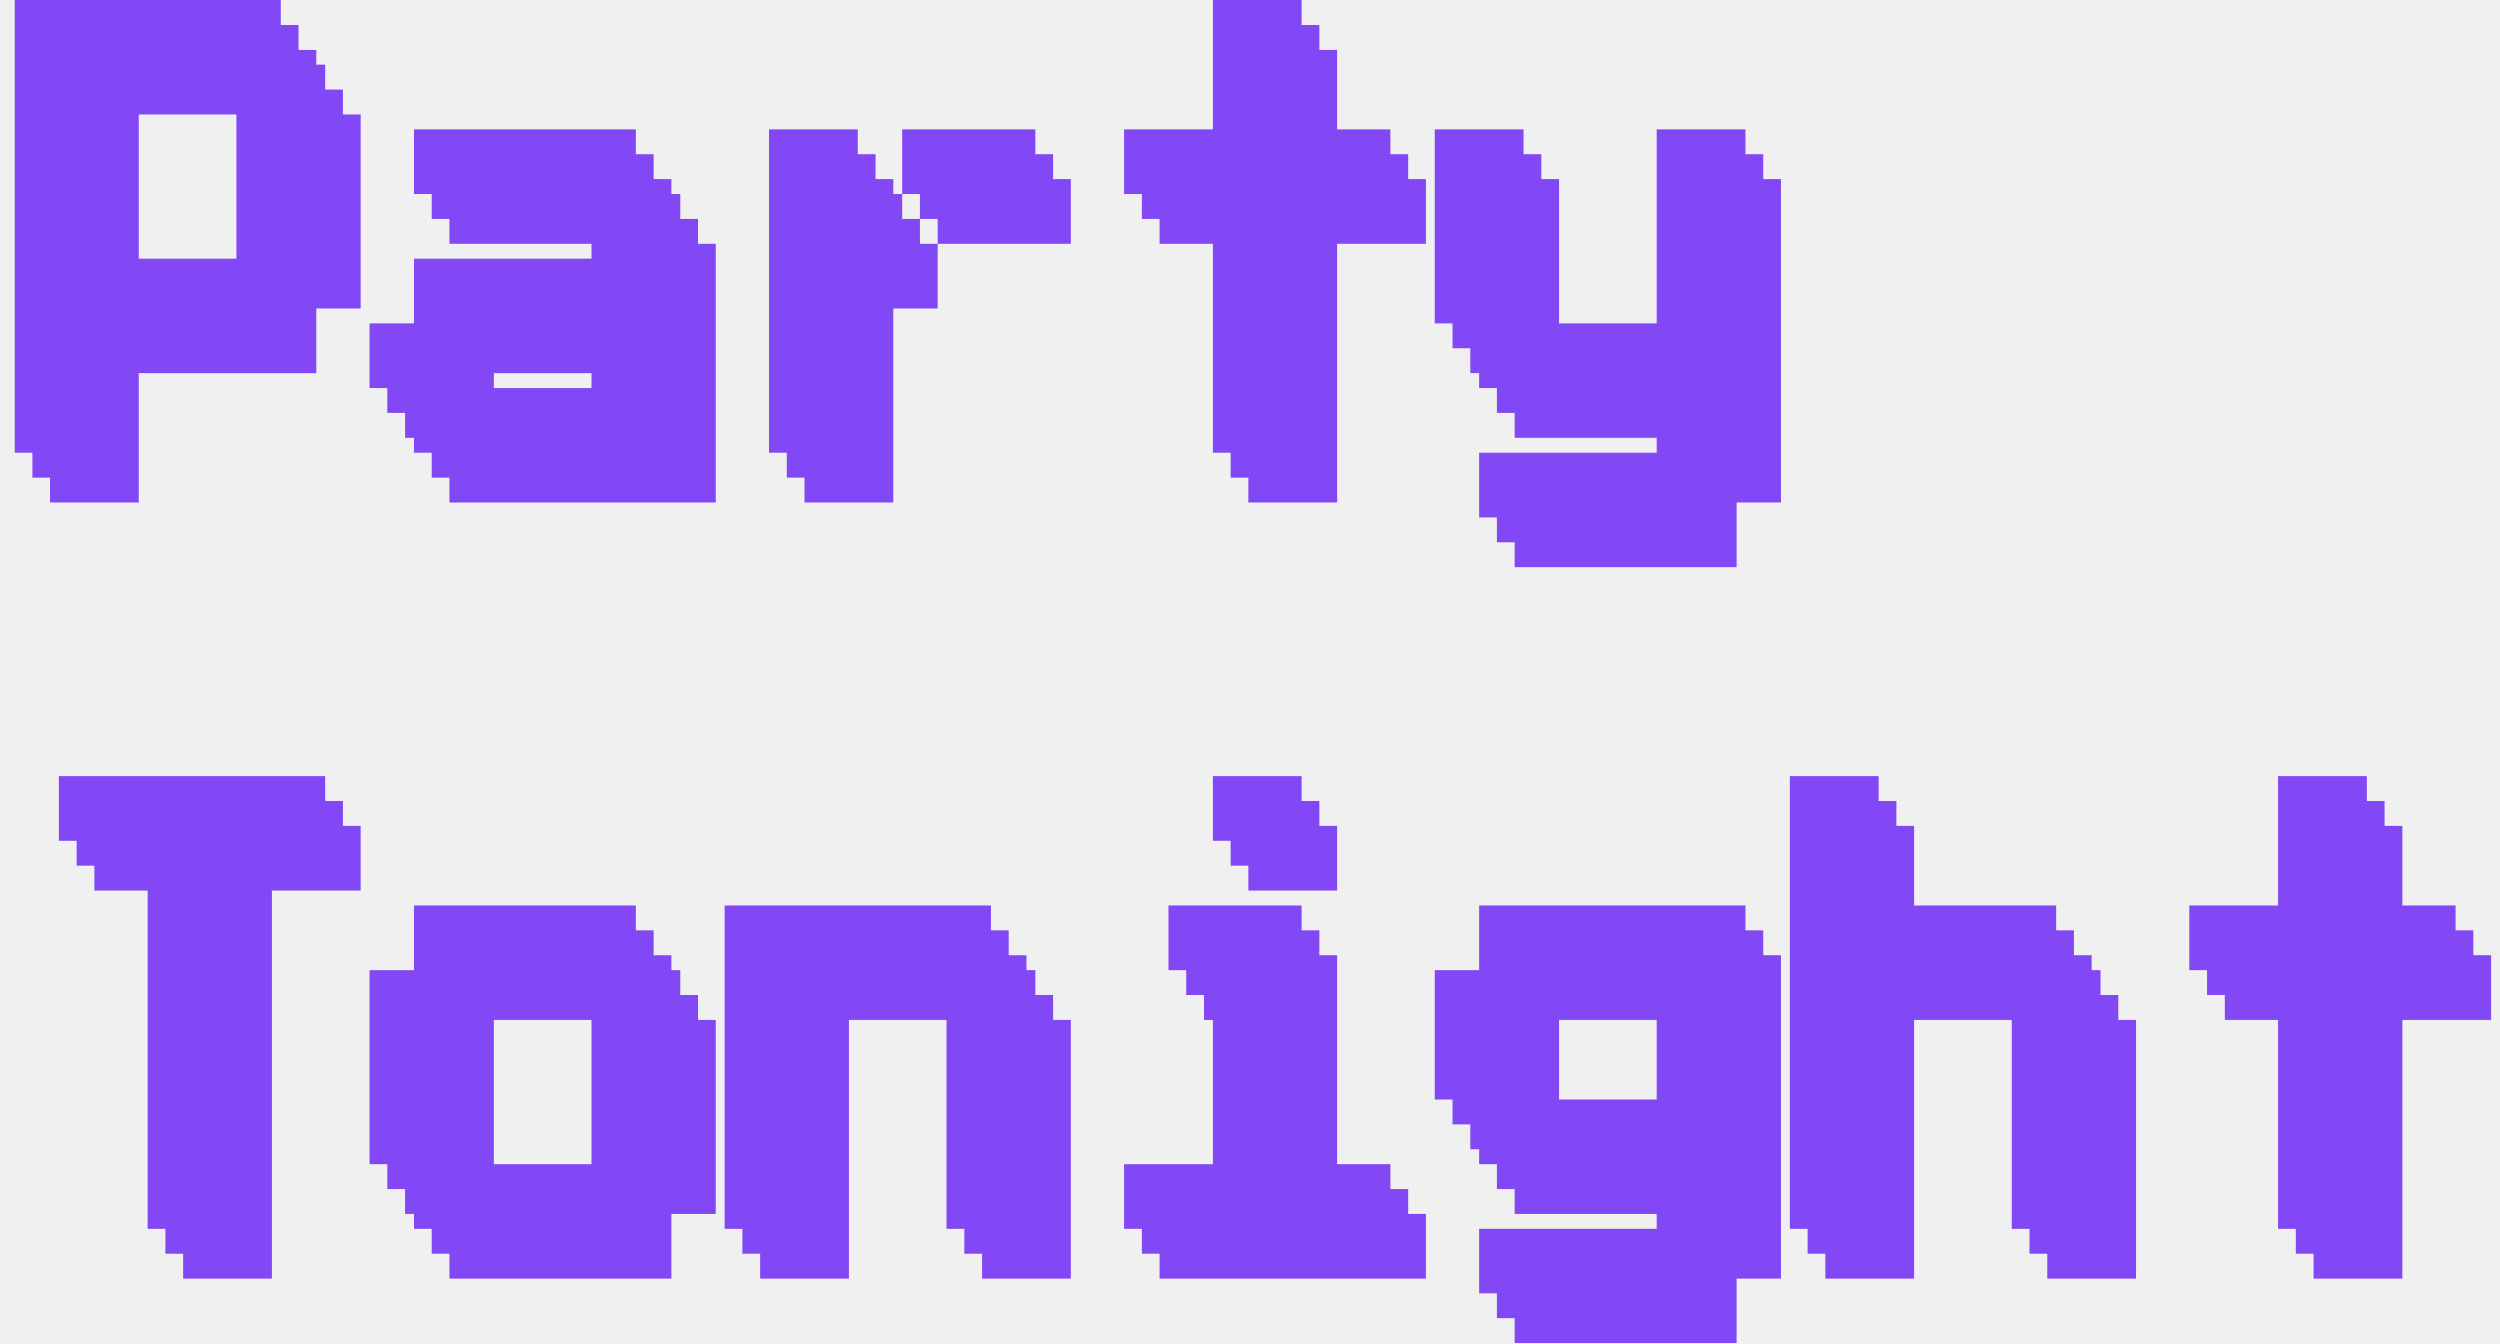
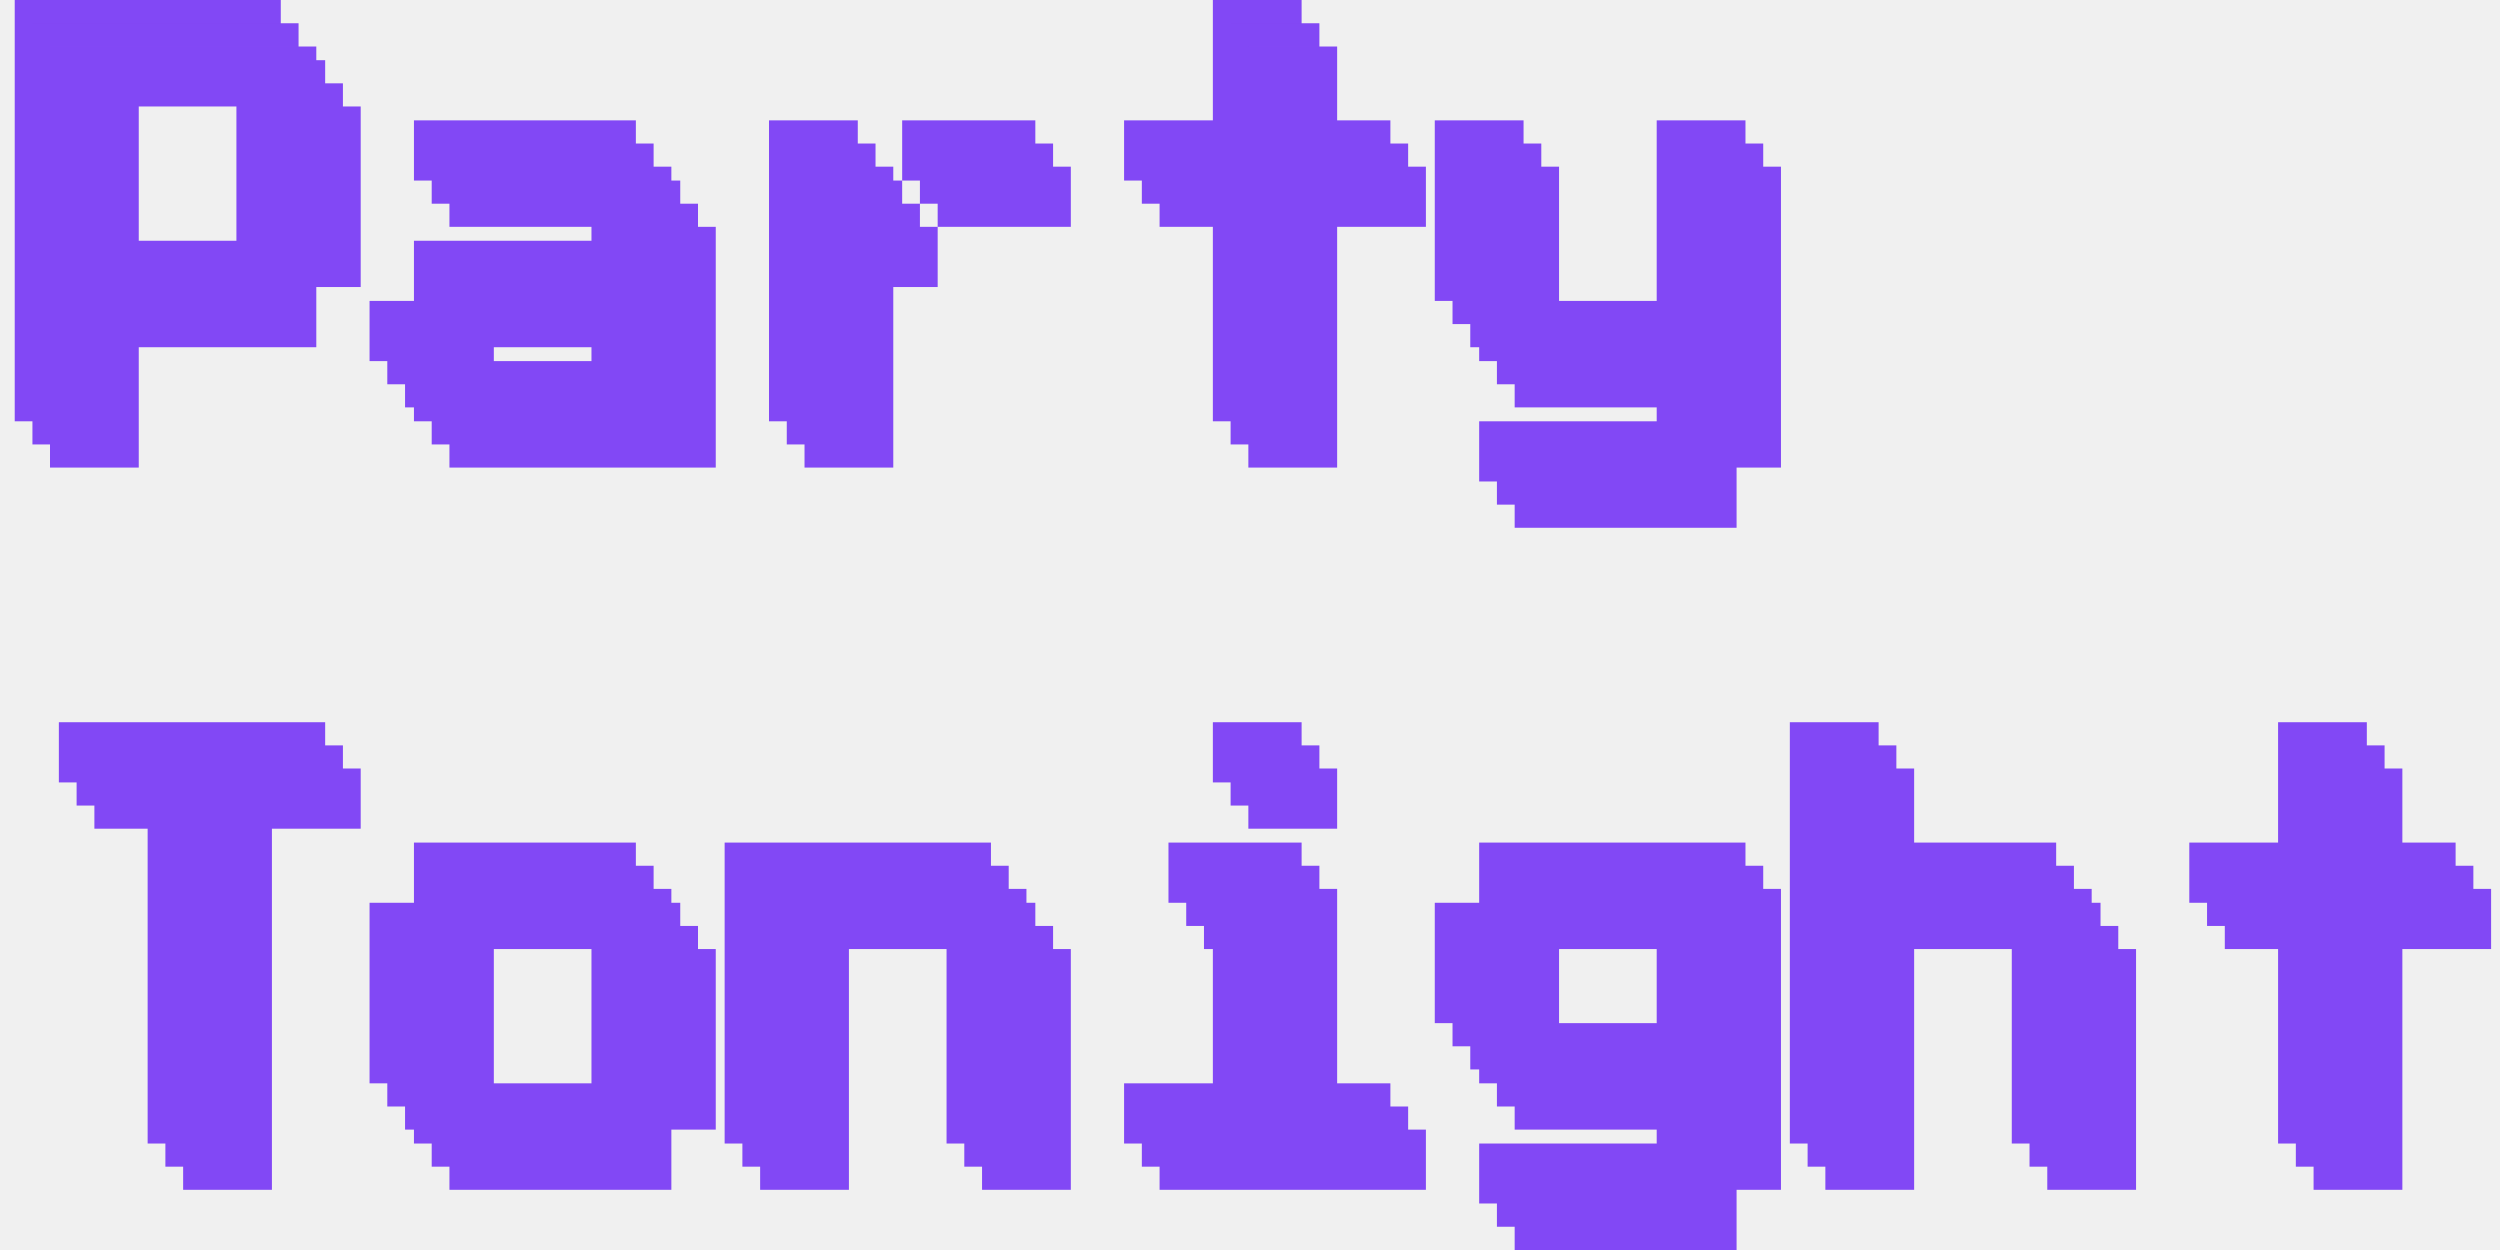
- <svg xmlns="http://www.w3.org/2000/svg" width="67" height="36" viewBox="0 0 67 36" fill="none">
-   <g clip-path="url(#clip0_72_1885)">
-     <mask id="mask0_72_1885" style="mask-type:luminance" maskUnits="userSpaceOnUse" x="0" y="0" width="67" height="35">
-       <path d="M66.048 0H0.388V34.667H66.048V0Z" fill="white" />
+ <svg xmlns="http://www.w3.org/2000/svg" width="90" height="45" viewBox="0 0 90 45" fill="none">
+   <g clip-path="url(#clip0_72_1869)">
+     <mask id="mask0_72_1869" style="mask-type:luminance" maskUnits="userSpaceOnUse" x="0" y="0" width="89" height="44">
+       <path d="M88.722 0H0.521V43.333H88.722V0Z" fill="white" />
    </mask>
-     <g mask="url(#mask0_72_1885)">
-       <path d="M0.388 12.133V0H7.525V1.733H8.715V6.933H7.525V8.667H2.767V12.133H0.388ZM2.767 6.933H6.336V1.733H2.767V6.933ZM11.094 12.133V10.4H9.904V8.667H11.094V6.933H15.852V5.2H11.094V3.467H17.041V5.2H18.231V12.133H11.094ZM12.283 10.4H15.852V8.667H12.283V10.4ZM22.989 5.2H24.178V6.933H22.989V12.133H20.61V3.467H22.989V5.2ZM27.747 3.467V5.2H24.178V3.467H27.747ZM32.505 12.133V5.2H30.125V3.467H32.505V0H34.883V3.467H37.262V5.2H34.883V12.133H32.505ZM39.641 13.867V12.133H44.399V10.4H39.641V8.667H38.452V3.467H40.831V8.667H44.399V3.467H46.778V12.133H45.589V13.867H39.641ZM3.957 32.933V22.533H1.578V20.8H8.715V22.533H6.336V32.933H3.957ZM11.094 32.933V31.2H9.904V26H11.094V24.267H17.041V26H18.231V31.2H17.041V32.933H11.094ZM12.283 31.2H15.852V26H12.283V31.2ZM19.42 32.933V24.267H26.557V26H27.747V32.933H25.367V26H21.799V32.933H19.42ZM32.505 22.533V20.8H34.883V22.533H32.505ZM30.125 32.933V31.2H32.505V26H31.315V24.267H34.883V31.2H37.262V32.933H30.125ZM39.641 34.667V32.933H44.399V31.2H39.641V29.467H38.452V26H39.641V24.267H46.778V32.933H45.589V34.667H39.641ZM40.831 29.467H44.399V26H40.831V29.467ZM47.968 32.933V20.8H50.347V24.267H55.105V26H56.294V32.933H53.915V26H50.347V32.933H47.968ZM61.052 32.933V26H58.673V24.267H61.052V20.8H63.431V24.267H65.81V26H63.431V32.933H61.052Z" fill="#8248F5" />
+     <g mask="url(#mask0_72_1869)">
+       <path d="M0.521 15.167V0H10.108V2.167H11.706V8.667H10.108V10.833H3.717V15.167H0.521ZM3.717 8.667H8.511V2.167H3.717V8.667ZM14.902 15.167V13H13.304V10.833H14.902V8.667H21.293V6.5H14.902V4.333H22.891V6.5H24.489V15.167H14.902ZM16.5 13H21.293V10.833H16.5V13ZM30.88 6.5H32.478V8.667H30.88V15.167H27.684V4.333H30.88V6.5ZM37.272 4.333V6.5H32.478V4.333H37.272ZM43.663 15.167V6.5H40.467V4.333H43.663V0H46.858V4.333H50.054V6.5H46.858V15.167H43.663ZM53.25 17.333V15.167H59.641V13H53.25V10.833H51.652V4.333H54.848V10.833H59.641V4.333H62.837V15.167H61.239V17.333H53.25ZM5.315 41.167V28.167H2.119V26H11.706V28.167H8.511V41.167H5.315ZM14.902 41.167V39H13.304V32.5H14.902V30.333H22.891V32.5H24.489V39H22.891V41.167H14.902ZM16.5 39H21.293V32.5H16.5V39ZM26.087 41.167V30.333H35.674V32.5H37.272V41.167H34.076V32.5H29.282V41.167H26.087ZM43.663 28.167V26H46.858V28.167H43.663ZM40.467 41.167V39H43.663V32.5H42.065V30.333H46.858V39H50.054V41.167H40.467ZM53.25 43.333V41.167H59.641V39H53.25V36.833H51.652V32.5H53.25V30.333H62.837V41.167H61.239V43.333H53.25ZM54.848 36.833H59.641V32.5H54.848V36.833ZM64.434 41.167V26H67.63V30.333H74.022V32.5H75.619V41.167H72.424V32.5H67.63V41.167H64.434ZM82.011 41.167V32.5H78.815V30.333H82.011V26H85.206V30.333H88.402V32.5H85.206V41.167H82.011Z" fill="#8248F5" />
    </g>
-     <mask id="mask1_72_1885" style="mask-type:luminance" maskUnits="userSpaceOnUse" x="0" y="0" width="67" height="36">
-       <path d="M66.524 0.667H0.864V35.333H66.524V0.667Z" fill="white" />
+     <mask id="mask1_72_1869" style="mask-type:luminance" maskUnits="userSpaceOnUse" x="1" y="0" width="89" height="45">
+       <path d="M89.361 0.833H1.161V44.167H89.361V0.833Z" fill="white" />
    </mask>
-     <g mask="url(#mask1_72_1885)">
-       <path d="M0.864 12.8V0.667H8.001V2.4H9.191V7.6H8.001V9.333H3.243V12.8H0.864ZM3.243 7.6H6.812V2.4H3.243V7.6ZM11.57 12.8V11.066H10.38V9.333H11.57V7.6H16.328V5.867H11.57V4.133H17.517V5.867H18.707V12.8H11.57ZM12.759 11.066H16.328V9.333H12.759V11.066ZM23.465 5.867H24.654V7.6H23.465V12.8H21.086V4.133H23.465V5.867ZM28.223 4.133V5.867H24.654V4.133H28.223ZM32.981 12.8V5.867H30.602V4.133H32.981V0.667H35.359V4.133H37.739V5.867H35.359V12.8H32.981ZM40.117 14.533V12.8H44.876V11.066H40.117V9.333H38.928V4.133H41.307V9.333H44.876V4.133H47.255V12.8H46.065V14.533H40.117ZM4.433 33.6V23.2H2.054V21.466H9.191V23.2H6.812V33.6H4.433ZM11.57 33.6V31.866H10.38V26.666H11.57V24.933H17.517V26.666H18.707V31.866H17.517V33.6H11.57ZM12.759 31.866H16.328V26.666H12.759V31.866ZM19.896 33.6V24.933H27.033V26.666H28.223V33.6H25.844V26.666H22.275V33.6H19.896ZM32.981 23.2V21.466H35.359V23.2H32.981ZM30.602 33.6V31.866H32.981V26.666H31.791V24.933H35.359V31.866H37.739V33.6H30.602ZM40.117 35.333V33.6H44.876V31.866H40.117V30.133H38.928V26.666H40.117V24.933H47.255V33.6H46.065V35.333H40.117ZM41.307 30.133H44.876V26.666H41.307V30.133ZM48.444 33.6V21.466H50.823V24.933H55.581V26.666H56.77V33.6H54.391V26.666H50.823V33.6H48.444ZM61.528 33.6V26.666H59.149V24.933H61.528V21.466H63.907V24.933H66.286V26.666H63.907V33.6H61.528Z" fill="#8248F5" />
+     <g mask="url(#mask1_72_1869)">
+       <path d="M1.161 16V0.833H10.748V3H12.345V9.5H10.748V11.667H4.356V16H1.161ZM4.356 9.5H9.15V3H4.356V9.5ZM15.541 16V13.834H13.943V11.667H15.541V9.5H21.932V7.333H15.541V5.167H23.53V7.333H25.128V16H15.541ZM17.139 13.834H21.932V11.667H17.139V13.834ZM31.519 7.333H33.117V9.5H31.519V16H28.324V5.167H31.519V7.333ZM37.911 5.167V7.333H33.117V5.167H37.911ZM44.302 16V7.333H41.106V5.167H44.302V0.833H47.498V5.167H50.693V7.333H47.498V16H44.302ZM53.889 18.167V16H60.28V13.834H53.889V11.667H52.291V5.167H55.487V11.667H60.28V5.167H63.476V16H61.878V18.167H53.889ZM5.954 42V29H2.758V26.834H12.345V29H9.15V42H5.954ZM15.541 42V39.834H13.943V33.334H15.541V31.167H23.53V33.334H25.128V39.834H23.53V42H15.541ZM17.139 39.834H21.932V33.334H17.139V39.834ZM26.726 42V31.167H36.313V33.334H37.911V42H34.715V33.334H29.922V42H26.726ZM44.302 29V26.834H47.498V29H44.302ZM41.106 42V39.834H44.302V33.334H42.704V31.167H47.498V39.834H50.693V42H41.106ZM53.889 44.167V42H60.28V39.834H53.889V37.667H52.291V33.334H53.889V31.167H63.476V42H61.878V44.167H53.889ZM55.487 37.667H60.28V33.334H55.487V37.667ZM65.074 42V26.834H68.269V31.167H74.661V33.334H76.258V42H73.063V33.334H68.269V42H65.074ZM82.65 42V33.334H79.454V31.167H82.65V26.834H85.845V31.167H89.041V33.334H85.845V42H82.65Z" fill="#8248F5" />
    </g>
-     <mask id="mask2_72_1885" style="mask-type:luminance" maskUnits="userSpaceOnUse" x="1" y="1" width="66" height="35">
-       <path d="M67 1.333H1.34V36H67V1.333Z" fill="white" />
+     <mask id="mask2_72_1869" style="mask-type:luminance" maskUnits="userSpaceOnUse" x="1" y="1" width="89" height="44">
+       <path d="M90 1.667H1.8V45H90V1.667Z" fill="white" />
    </mask>
-     <g mask="url(#mask2_72_1885)">
-       <path d="M1.34 13.467V1.333H8.477V3.067H9.666V8.267H8.477V10H3.719V13.467H1.34ZM3.719 8.267H7.287V3.067H3.719V8.267ZM12.045 13.467V11.733H10.856V10H12.045V8.267H16.803V6.534H12.045V4.8H17.993V6.534H19.182V13.467H12.045ZM13.235 11.733H16.803V10H13.235V11.733ZM23.94 6.534H25.13V8.267H23.94V13.467H21.561V4.8H23.94V6.534ZM28.698 4.8V6.534H25.13V4.8H28.698ZM33.456 13.467V6.534H31.077V4.8H33.456V1.333H35.835V4.8H38.214V6.534H35.835V13.467H33.456ZM40.593 15.2V13.467H45.351V11.733H40.593V10H39.404V4.8H41.783V10H45.351V4.8H47.73V13.467H46.541V15.2H40.593ZM4.908 34.267V23.867H2.529V22.134H9.666V23.867H7.287V34.267H4.908ZM12.045 34.267V32.533H10.856V27.334H12.045V25.6H17.993V27.334H19.182V32.533H17.993V34.267H12.045ZM13.235 32.533H16.803V27.334H13.235V32.533ZM20.372 34.267V25.6H27.509V27.334H28.698V34.267H26.319V27.334H22.751V34.267H20.372ZM33.456 23.867V22.134H35.835V23.867H33.456ZM31.077 34.267V32.533H33.456V27.334H32.267V25.6H35.835V32.533H38.214V34.267H31.077ZM40.593 36V34.267H45.351V32.533H40.593V30.8H39.404V27.334H40.593V25.6H47.73V34.267H46.541V36H40.593ZM41.783 30.8H45.351V27.334H41.783V30.8ZM48.92 34.267V22.134H51.298V25.6H56.056V27.334H57.246V34.267H54.867V27.334H51.298V34.267H48.92ZM62.004 34.267V27.334H59.625V25.6H62.004V22.134H64.383V25.6H66.762V27.334H64.383V34.267H62.004Z" fill="#8248F5" />
+     <g mask="url(#mask2_72_1869)">
+       <path d="M1.8 16.833V1.667H11.387V3.833H12.985V10.333H11.387V12.5H4.995V16.833H1.8ZM4.995 10.333H9.789V3.833H4.995V10.333ZM16.18 16.833V14.666H14.582V12.5H16.18V10.333H22.572V8.166H16.18V6H24.169V8.166H25.767V16.833H16.18ZM17.778 14.666H22.572V12.5H17.778V14.666ZM32.158 8.166H33.756V10.333H32.158V16.833H28.963V6H32.158V8.166ZM38.55 6V8.166H33.756V6H38.55ZM44.941 16.833V8.166H41.745V6H44.941V1.667H48.137V6H51.332V8.166H48.137V16.833H44.941ZM54.528 19V16.833H60.919V14.666H54.528V12.5H52.93V6H56.126V12.5H60.919V6H64.115V16.833H62.517V19H54.528ZM6.593 42.833V29.833H3.398V27.666H12.985V29.833H9.789V42.833H6.593ZM16.18 42.833V40.666H14.582V34.166H16.18V32H24.169V34.166H25.767V40.666H24.169V42.833H16.18ZM17.778 40.666H22.572V34.166H17.778V40.666ZM27.365 42.833V32H36.952V34.166H38.55V42.833H35.354V34.166H30.561V42.833H27.365ZM44.941 29.833V27.666H48.137V29.833H44.941ZM41.745 42.833V40.666H44.941V34.166H43.343V32H48.137V40.666H51.332V42.833H41.745ZM54.528 45V42.833H60.919V40.666H54.528V38.5H52.93V34.166H54.528V32H64.115V42.833H62.517V45H54.528ZM56.126 38.5H60.919V34.166H56.126V38.5ZM65.713 42.833V27.666H68.909V32H75.3V34.166H76.898V42.833H73.702V34.166H68.909V42.833H65.713ZM83.289 42.833V34.166H80.093V32H83.289V27.666H86.485V32H89.68V34.166H86.485V42.833H83.289Z" fill="#8248F5" />
    </g>
  </g>
  <defs>
-     <clipPath id="clip0_72_1885">
-       <rect width="67" height="36" fill="white" />
+     <clipPath id="clip0_72_1869">
+       <rect width="90" height="45" fill="white" />
    </clipPath>
  </defs>
</svg>
